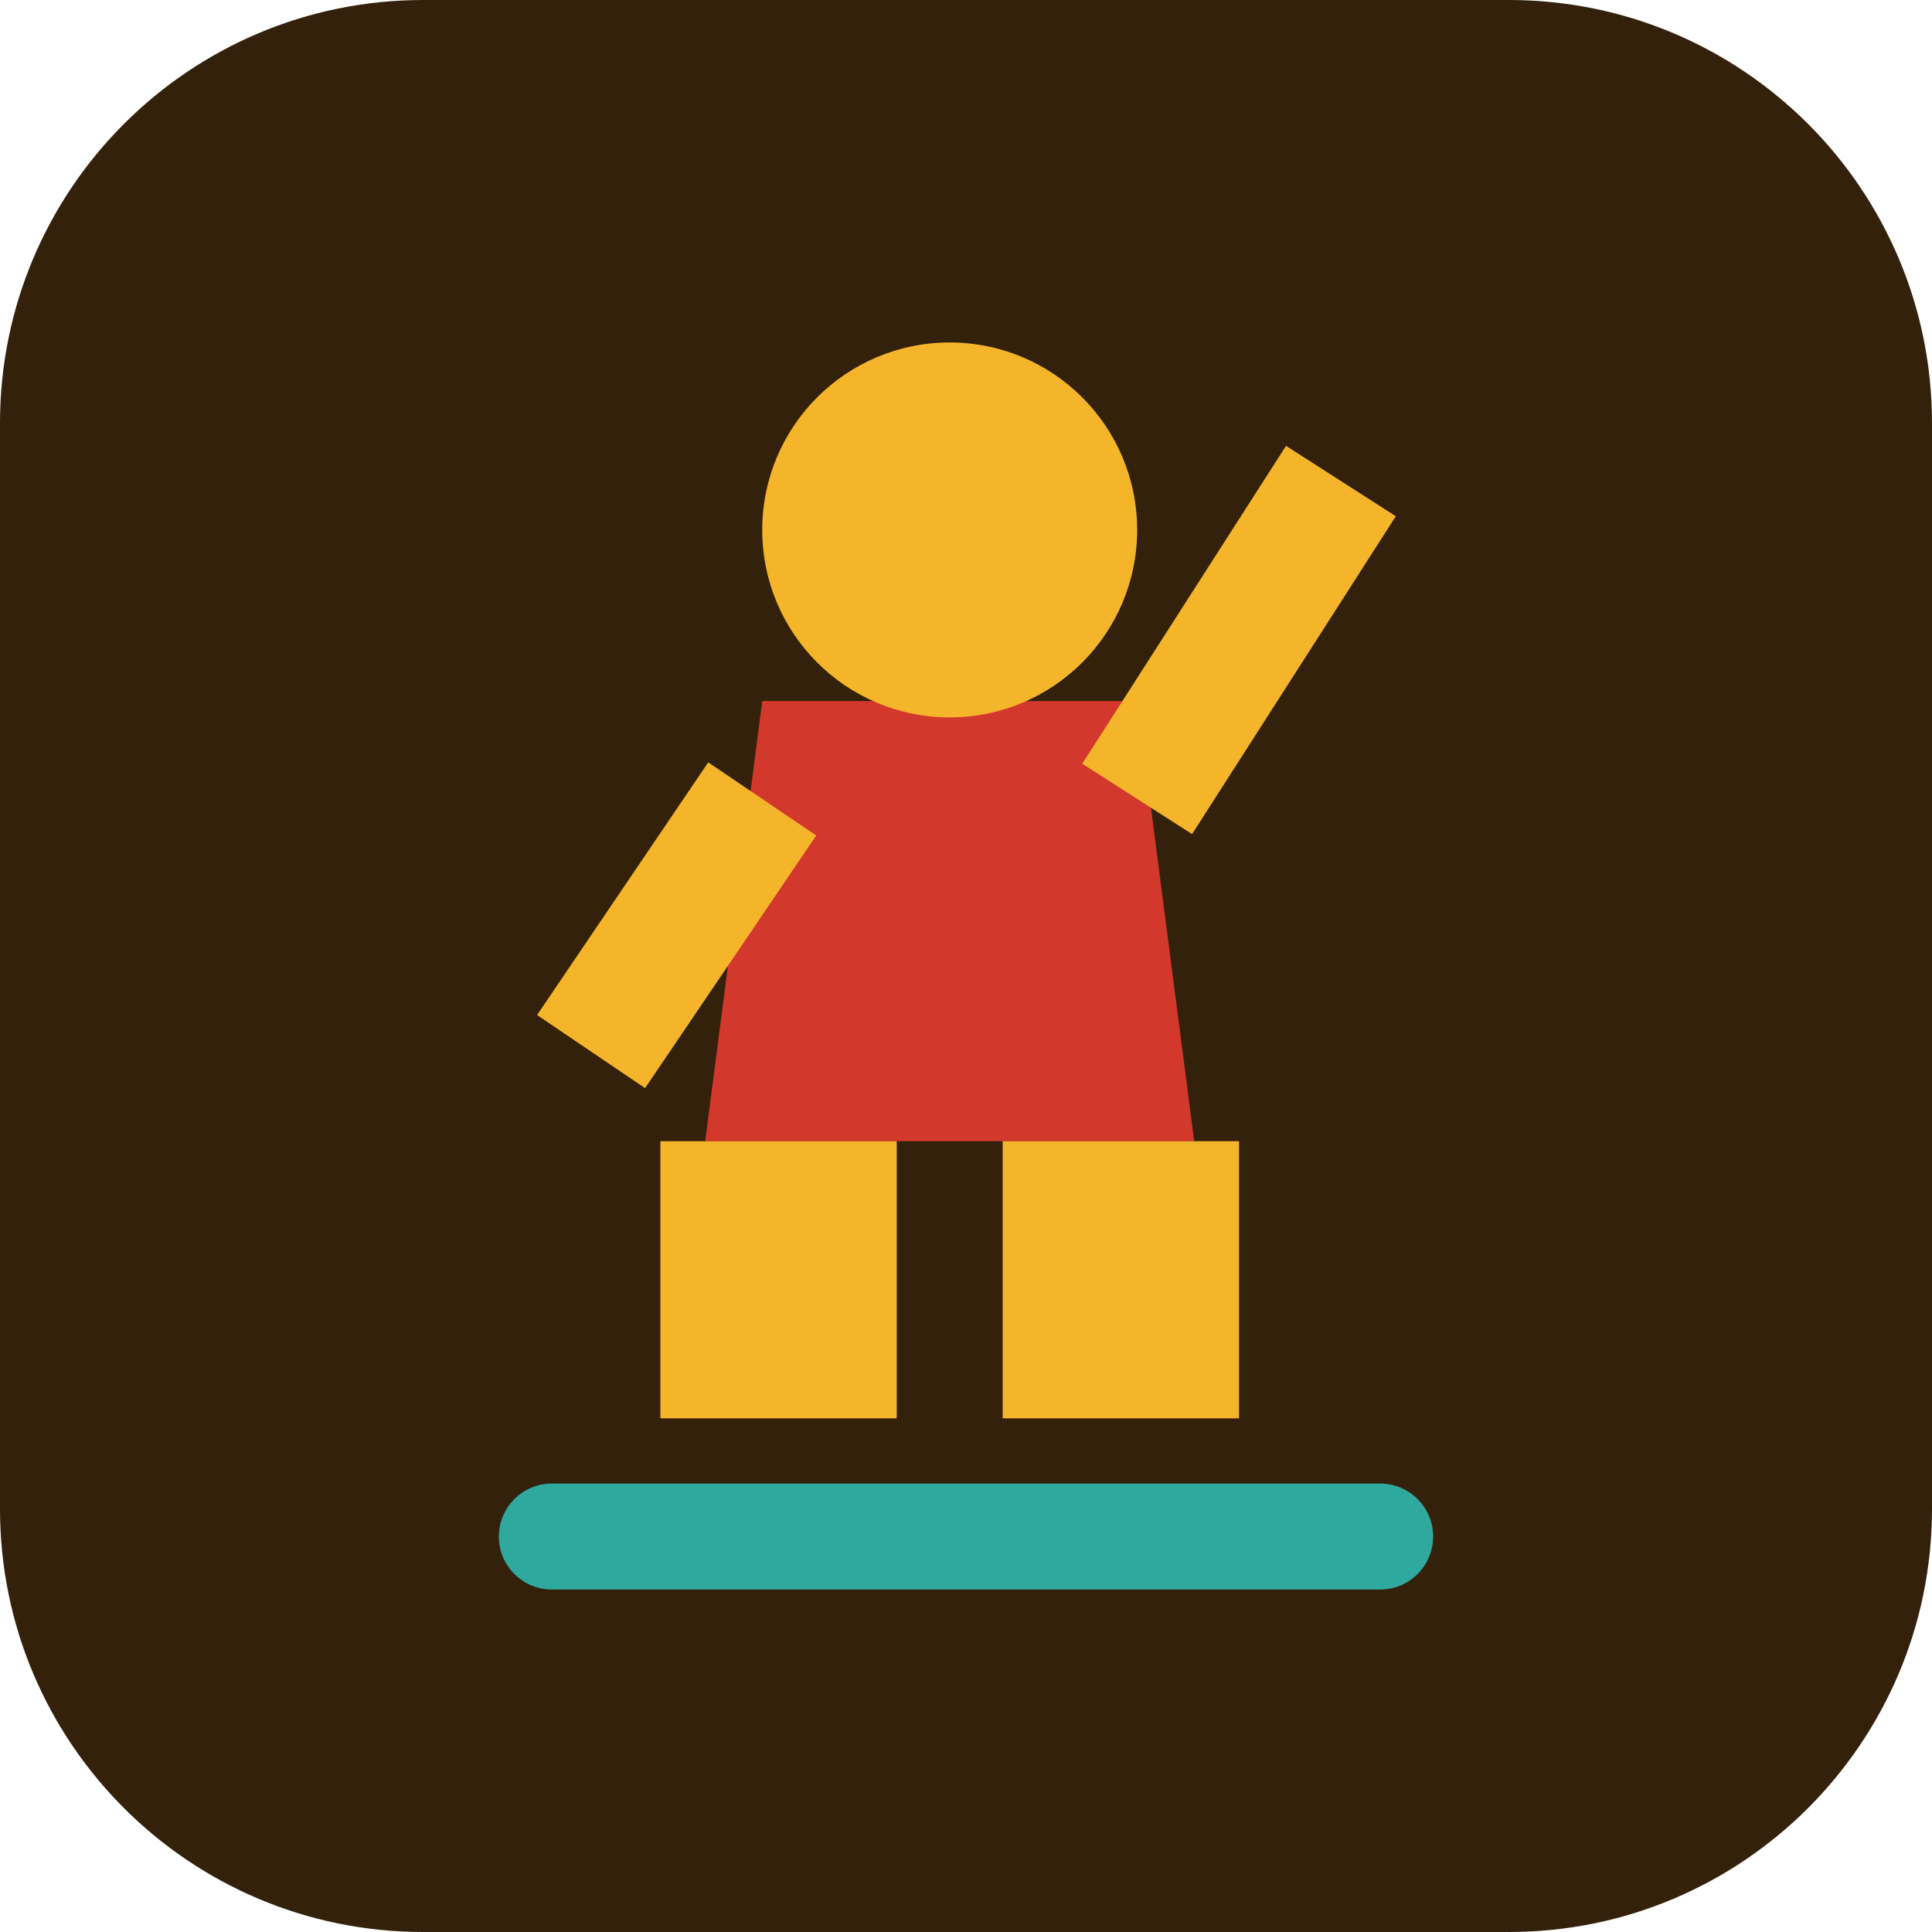
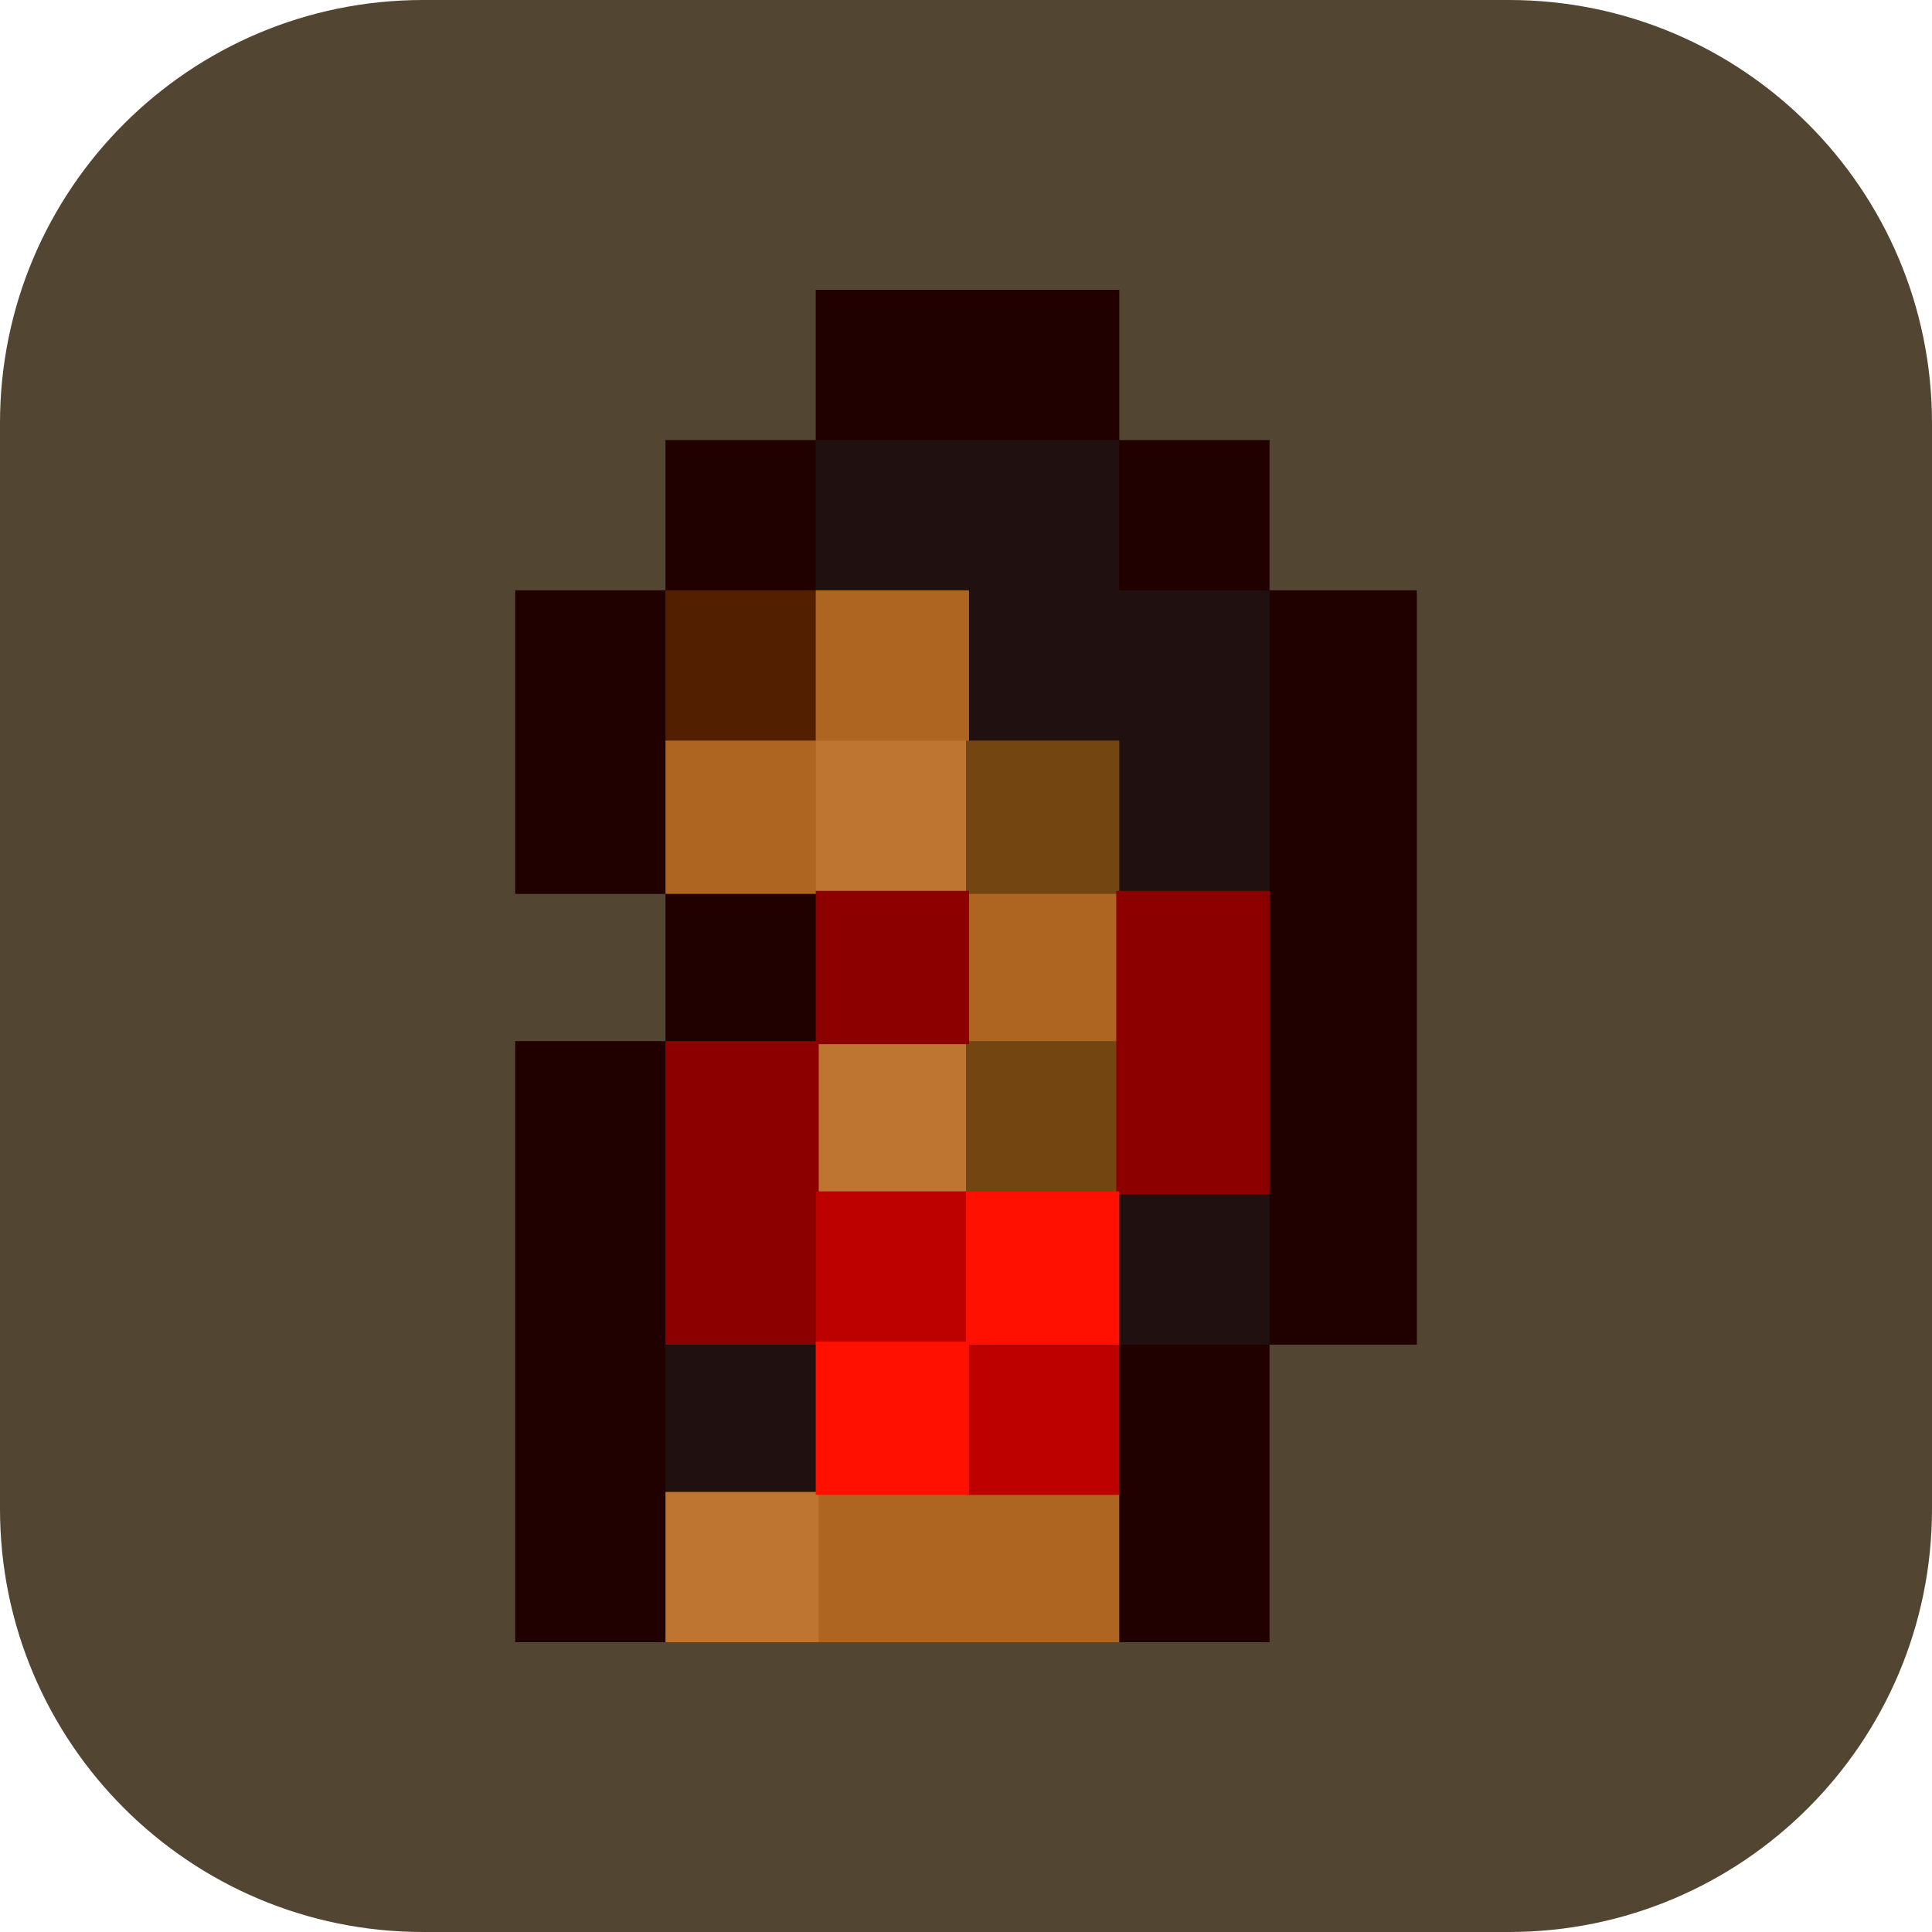
<svg xmlns="http://www.w3.org/2000/svg" width="512" height="512" viewBox="0 0 512 512">
-   <rect width="512" height="512" rx="112.13" fill="#33210b" />
-   <path fill="#d2382c" d="M202 185.8 L301.36 185.8 L316.48 302.44 L186.88 302.44 Z" />
-   <path fill="#f5b52a" d="M202 140.44 A49.68 49.68 0 0 1 301.36 140.44 A49.68 49.68 0 0 1 202 140.44 Z M315.91 221.05 L369.91 136.81 L340.81 118.15 L286.81 202.39 Z M187.69 202.03 L142.33 268.99 L170.95 288.37 L216.31 221.41 Z M237.64 302.44 L175 302.44 L175 375.88 L237.64 375.88 Z M265.72 302.44 L328.36 302.44 L328.36 375.88 L265.72 375.88 Z" />
-   <path fill="#2fa89e" d="M146.24 393.16 L365.76 393.16 A14.04 14.04 0 0 1 365.76 421.24 L146.24 421.24 A14.04 14.04 0 0 1 146.24 393.16 Z" />
+   <rect width="512" height="512" rx="112.13" fill="#524531" />
+   <path fill="#210000" d="M216.18 76.8 L296.62 76.8 L296.62 117.42 L216.18 117.42 Z M176.36 116.62 L216.97 116.62 L216.97 157.24 L176.36 157.24 Z M295.82 116.62 L336.44 116.62 L336.44 157.24 L295.82 157.24 Z M136.53 156.44 L177.15 156.44 L177.15 197.06 L136.53 197.06 Z M335.64 156.44 L375.47 156.44 L375.47 197.06 L335.64 197.06 Z M136.53 196.27 L177.15 196.27 L177.15 236.89 L136.53 236.89 Z M335.64 196.27 L375.47 196.27 L375.47 236.89 L335.64 236.89 Z M176.36 236.09 L216.97 236.09 L216.97 276.71 L176.36 276.71 Z M335.64 236.09 L375.47 236.09 L375.47 276.71 L335.64 276.71 Z M136.53 275.91 L177.15 275.91 L177.15 316.53 L136.53 316.53 Z M335.64 275.91 L375.47 275.91 L375.47 316.53 L335.64 316.53 Z M136.53 315.73 L177.15 315.73 L177.15 356.35 L136.53 356.35 Z M335.64 315.73 L375.47 315.73 L375.47 356.35 L335.64 356.35 Z M136.53 355.56 L177.15 355.56 L177.15 396.17 L136.53 396.17 Z M295.82 355.56 L336.44 355.56 L336.44 396.17 L295.82 396.17 Z M136.53 395.38 L177.15 395.38 L177.15 435.2 L136.53 435.2 Z M295.82 395.38 L336.44 395.38 L336.44 435.2 L295.82 435.2 Z" />
+   <path fill="#211010" d="M216.18 116.62 L296.62 116.62 L296.62 157.24 L216.18 157.24 Z M256 156.44 L336.44 156.44 L336.44 197.06 L256 197.06 Z M295.82 196.27 L336.44 196.27 L336.44 236.89 L295.82 236.89 Z M295.82 315.73 L336.44 315.73 L336.44 356.35 L295.82 356.35 Z M176.36 355.56 L216.97 355.56 L216.97 396.17 L176.36 396.17 Z" />
+   <path fill="#522000" d="M176.36 156.44 L216.97 156.44 L216.97 197.06 L176.36 197.06 Z" />
+   <path fill="#ad6521" d="M216.18 156.44 L256.8 156.44 L256.8 197.06 L216.18 197.06 Z M176.36 196.27 L216.97 196.27 L216.97 236.89 L176.36 236.89 Z M256 236.09 L296.62 236.09 L296.62 276.71 L256 276.71 Z M216.18 395.38 L296.62 395.38 L296.62 435.2 L216.18 435.2 Z" />
+   <path fill="#bd7531" d="M216.18 196.27 L256.8 196.27 L256.8 236.89 L216.18 236.89 Z M216.18 275.91 L256.8 275.91 L256.8 316.53 L216.18 316.53 Z M176.36 395.38 L216.97 395.38 L216.97 435.2 L176.36 435.2 Z" />
+   <path fill="#734510" d="M256 196.27 L296.62 196.27 L296.62 236.89 L256 236.89 Z M256 275.91 L296.62 275.91 L296.62 316.53 L256 316.53 Z" />
+   <path fill="#8c0000" d="M216.18 236.09 L256.8 236.09 L256.8 276.71 L216.18 276.71 Z M295.82 236.09 L336.44 236.09 L336.44 276.71 L295.82 276.71 Z M176.36 275.91 L216.97 275.91 L216.97 316.53 L176.36 316.53 Z M295.82 275.91 L336.44 275.91 L336.44 316.53 L295.82 316.53 Z M176.36 315.73 L216.97 315.73 L216.97 356.35 L176.36 356.35 Z" />
+   <path fill="#bd0000" d="M216.18 315.73 L256.8 315.73 L256.8 356.35 L216.18 356.35 Z M256 355.56 L296.62 355.56 L296.62 396.17 L256 396.17 Z" />
+   <path fill="#ff1000" d="M256 315.73 L296.62 315.73 L296.62 356.35 L256 356.35 Z M216.18 355.56 L256.8 355.56 L256.8 396.17 L216.18 396.17 Z" />
</svg>
